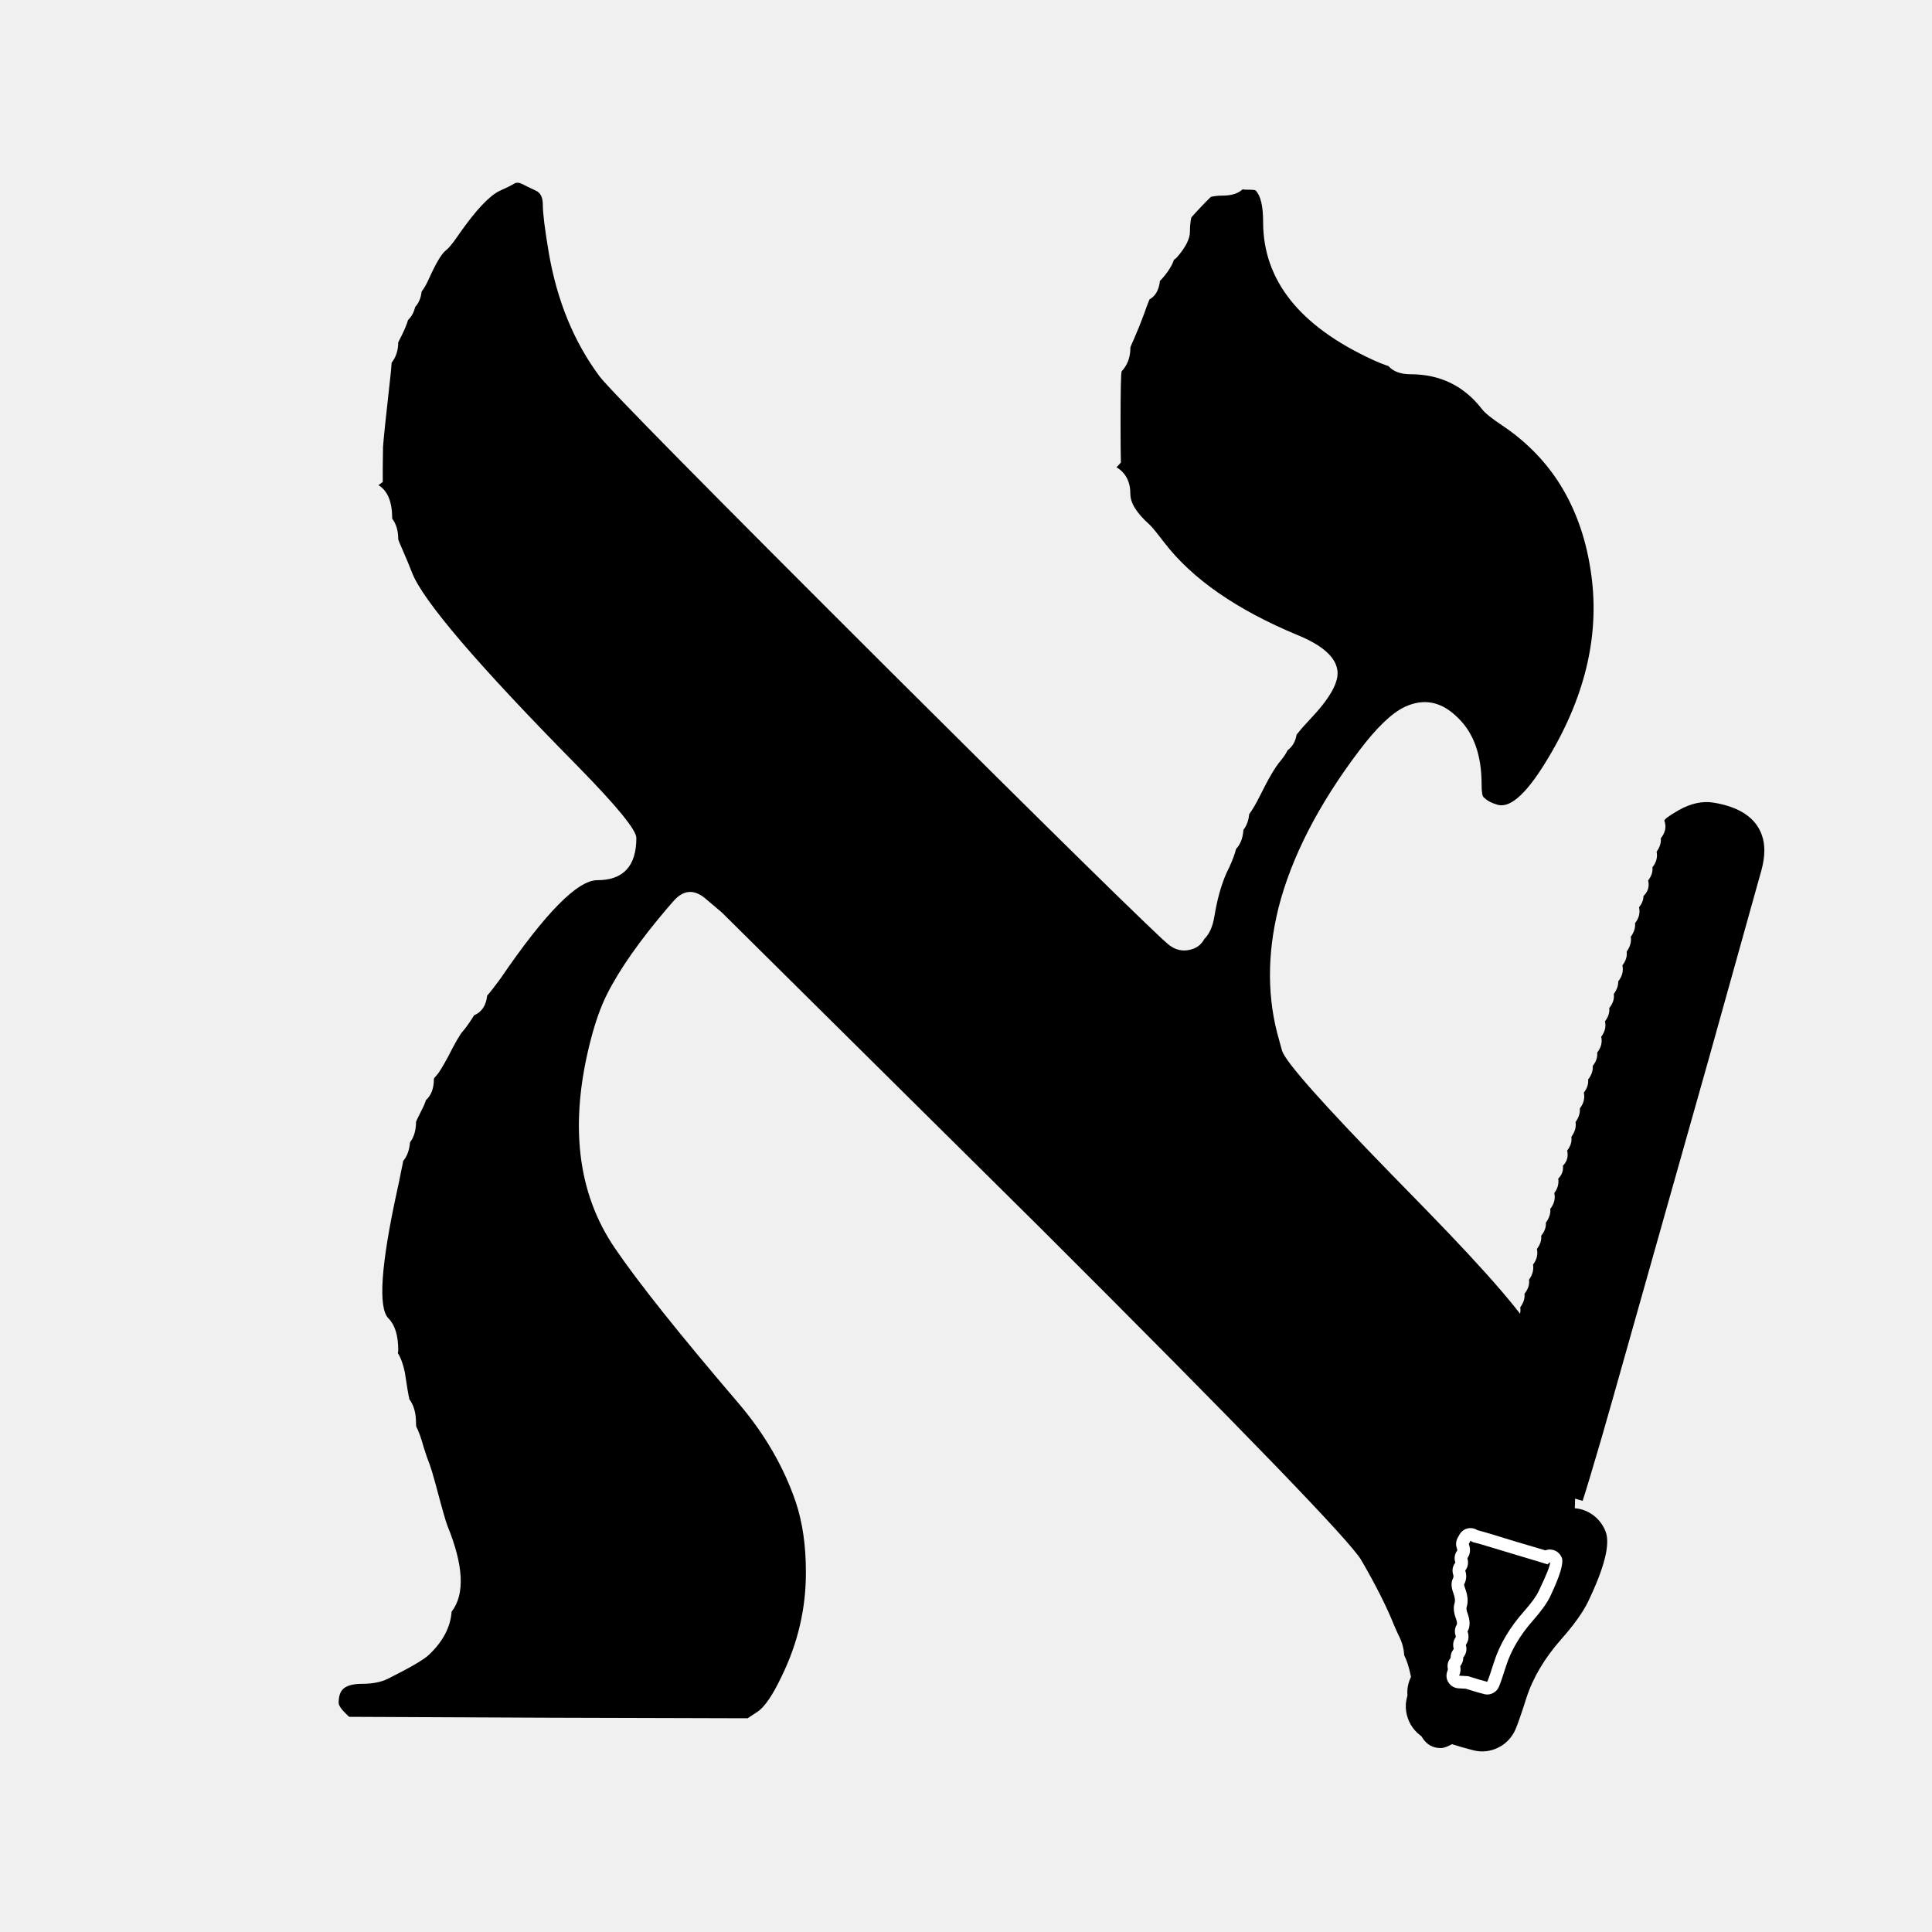
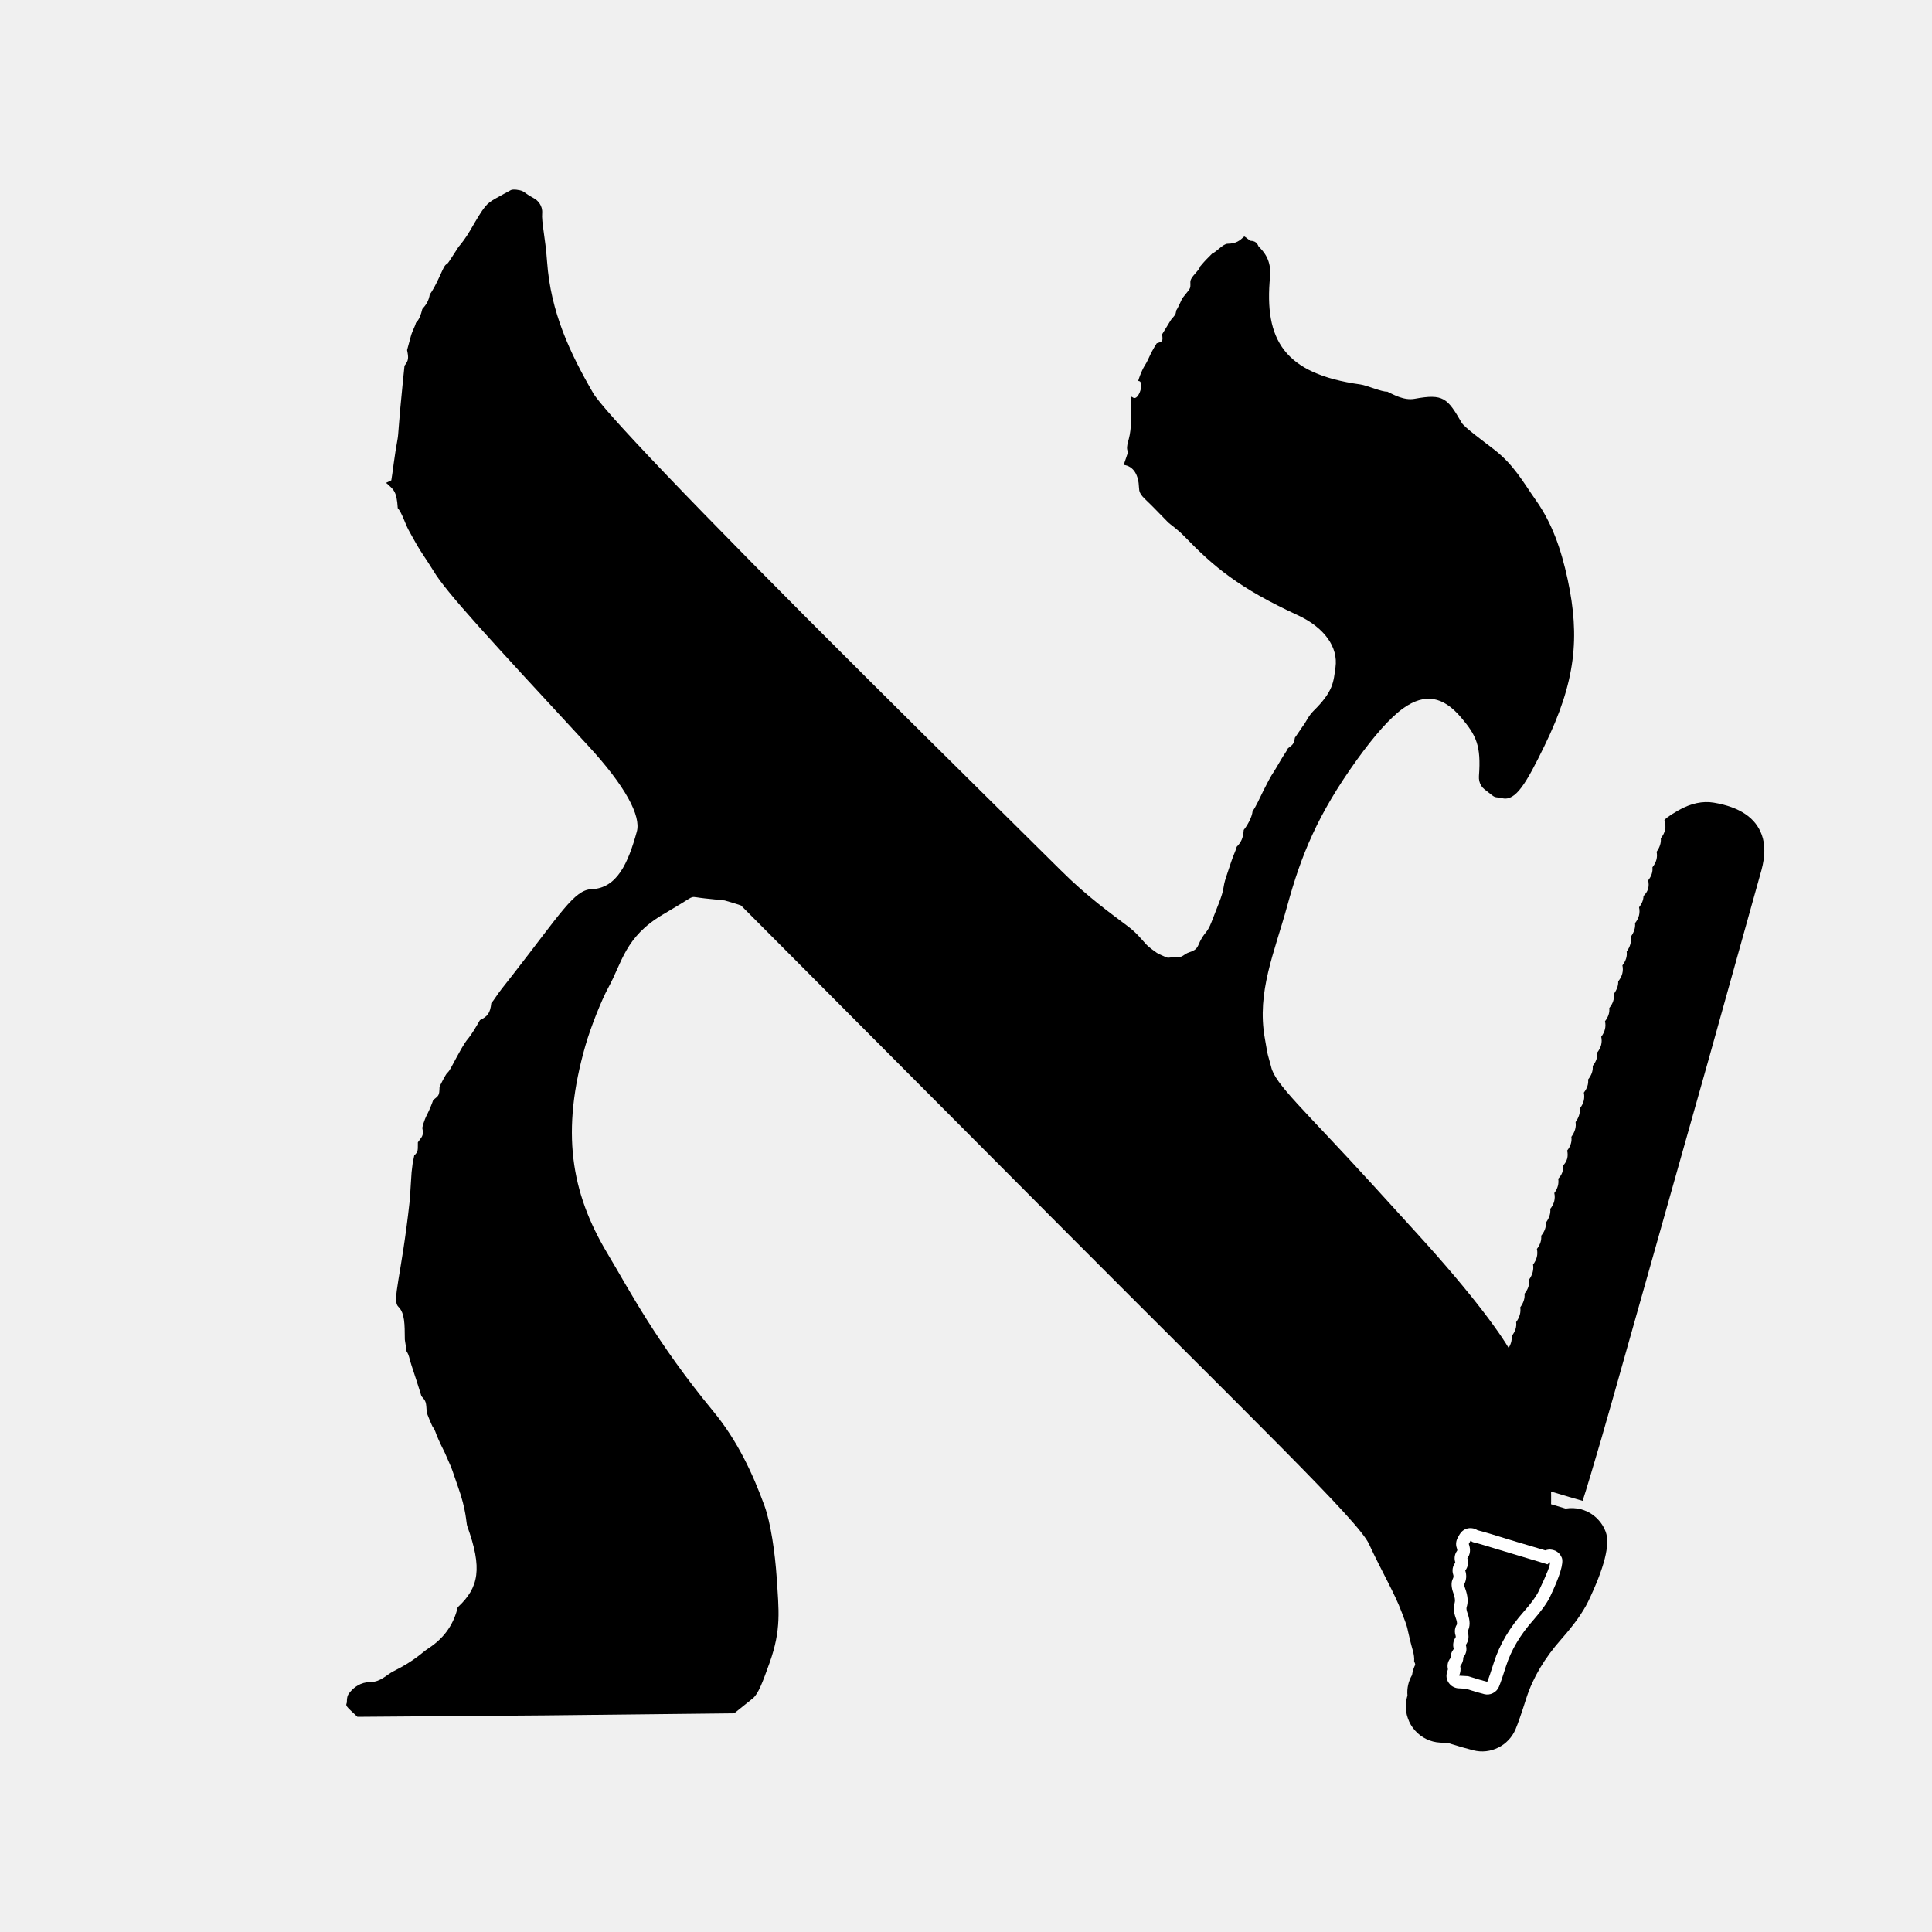
<svg xmlns="http://www.w3.org/2000/svg" width="24" height="24" viewBox="0 0 24 24" data-preserve-overlap="true">
-   <path d="M15.436 2.352 Q15.453 2.356 15.473 2.356 Q15.588 2.356 15.597 2.365 Q15.691 2.459 15.691 2.759 Q15.691 3.841 17.047 4.467 Q17.162 4.52 17.247 4.547 Q17.338 4.649 17.521 4.649 Q18.076 4.649 18.412 5.085 Q18.463 5.153 18.661 5.285 Q19.079 5.565 19.347 5.967 Q19.66 6.443 19.757 7.069 Q19.943 8.222 19.243 9.398 Q18.853 10.059 18.61 9.999 Q18.501 9.97 18.441 9.913 L18.43 9.903 Q18.405 9.882 18.405 9.743 Q18.405 9.204 18.116 8.922 Q17.812 8.613 17.451 8.781 Q17.208 8.895 16.879 9.332 Q16.122 10.336 15.881 11.281 Q15.666 12.155 15.891 12.925 L15.907 12.984 Q15.919 13.03 15.927 13.055 Q15.997 13.267 17.304 14.607 L17.713 15.026 Q18.885 16.229 19.082 16.617 Q19.838 18.081 19.416 19.671 Q19.129 20.756 18.31 21.467 Q18.017 21.715 17.898 21.715 Q17.608 21.715 17.576 21.224 Q17.544 20.758 17.443 20.561 Q17.437 20.44 17.38 20.327 L17.375 20.316 Q17.365 20.299 17.324 20.203 L17.318 20.19 Q17.181 19.847 16.91 19.38 Q16.711 19.034 12.927 15.258 L8.977 11.345 Q8.97 11.337 8.961 11.33 L8.765 11.164 Q8.551 10.982 8.366 11.194 L8.292 11.279 Q7.771 11.89 7.538 12.356 Q7.426 12.58 7.34 12.91 Q6.933 14.473 7.639 15.506 Q8.073 16.144 9.17 17.427 Q9.661 18.001 9.886 18.661 Q10.011 19.037 10.011 19.523 Q10.015 20.201 9.708 20.828 Q9.543 21.175 9.41 21.264 L9.287 21.345 L6.8 21.338 L4.338 21.327 L4.319 21.31 Q4.207 21.205 4.207 21.153 Q4.207 21.044 4.253 20.991 Q4.317 20.917 4.499 20.917 Q4.692 20.917 4.819 20.854 Q5.236 20.645 5.328 20.557 Q5.59 20.308 5.61 20.021 Q5.861 19.697 5.558 18.953 Q5.53 18.886 5.41 18.433 Q5.364 18.264 5.336 18.187 L5.328 18.166 Q5.312 18.131 5.264 17.981 Q5.217 17.81 5.172 17.724 Q5.168 17.715 5.168 17.678 Q5.168 17.491 5.086 17.384 Q5.066 17.297 5.032 17.067 L5.03 17.052 Q4.999 16.9 4.942 16.808 Q4.947 16.791 4.947 16.772 Q4.947 16.499 4.826 16.378 Q4.629 16.181 4.936 14.777 Q4.952 14.709 4.982 14.555 L5.003 14.453 Q5.004 14.445 5.006 14.438 L5.007 14.424 Q5.082 14.335 5.093 14.191 Q5.168 14.093 5.168 13.936 Q5.168 13.93 5.24 13.786 Q5.273 13.725 5.291 13.666 Q5.39 13.578 5.39 13.404 Q5.39 13.392 5.418 13.365 Q5.459 13.324 5.563 13.133 Q5.699 12.865 5.747 12.814 Q5.808 12.744 5.89 12.612 Q6.032 12.552 6.052 12.367 Q6.102 12.313 6.203 12.175 L6.222 12.149 Q7.052 10.934 7.42 10.934 Q7.905 10.934 7.905 10.409 Q7.905 10.262 7.183 9.525 Q5.314 7.63 5.117 7.11 Q5.084 7.022 4.993 6.812 Q4.947 6.71 4.947 6.697 Q4.947 6.541 4.872 6.443 Q4.873 6.13 4.701 6.027 L4.755 5.987 Q4.753 5.842 4.758 5.556 Q4.764 5.44 4.856 4.617 L4.865 4.506 Q4.947 4.4 4.947 4.253 L4.993 4.161 Q5.044 4.058 5.069 3.975 Q5.134 3.914 5.157 3.814 Q5.224 3.741 5.238 3.621 Q5.285 3.56 5.325 3.47 Q5.46 3.17 5.538 3.111 Q5.553 3.099 5.566 3.086 Q5.615 3.037 5.71 2.898 Q6.017 2.461 6.207 2.371 Q6.323 2.32 6.393 2.278 Q6.431 2.259 6.483 2.284 Q6.535 2.312 6.66 2.37 Q6.743 2.41 6.743 2.541 Q6.743 2.701 6.817 3.139 Q6.972 4.038 7.45 4.678 Q7.635 4.923 11.075 8.354 Q12.476 9.75 13.44 10.698 Q13.944 11.193 14.218 11.456 Q14.364 11.596 14.44 11.667 Q14.483 11.706 14.508 11.727 Q14.529 11.745 14.547 11.756 Q14.577 11.777 14.61 11.789 Q14.68 11.815 14.753 11.804 Q14.899 11.782 14.96 11.665 Q15.054 11.574 15.085 11.387 L15.095 11.329 Q15.154 11.004 15.264 10.786 L15.27 10.775 Q15.331 10.642 15.355 10.546 Q15.436 10.461 15.446 10.309 Q15.507 10.231 15.518 10.114 Q15.578 10.033 15.65 9.889 Q15.813 9.559 15.905 9.455 L15.911 9.447 Q15.964 9.383 15.995 9.32 Q16.086 9.253 16.107 9.125 Q16.115 9.118 16.122 9.108 Q16.184 9.029 16.275 8.934 Q16.636 8.554 16.615 8.339 Q16.591 8.083 16.121 7.89 Q14.984 7.418 14.464 6.741 Q14.336 6.573 14.291 6.528 L14.28 6.517 Q14.042 6.305 14.042 6.138 Q14.042 5.908 13.87 5.805 L13.924 5.746 Q13.92 5.581 13.92 5.254 Q13.92 4.637 13.934 4.612 Q14.042 4.497 14.042 4.319 Q14.042 4.309 14.086 4.212 Q14.156 4.053 14.209 3.907 Q14.251 3.788 14.279 3.72 Q14.392 3.656 14.409 3.489 L14.425 3.473 Q14.43 3.469 14.434 3.464 Q14.549 3.333 14.583 3.227 Q14.605 3.213 14.619 3.198 Q14.782 3.012 14.782 2.877 Q14.782 2.778 14.799 2.701 Q14.917 2.568 15.041 2.446 Q15.106 2.43 15.188 2.43 Q15.353 2.43 15.436 2.352 Z" />
+   <path d="M15.457 2.937 C15.468 2.94 15.526 2.992 15.539 2.992 C15.618 2.993 15.628 3.055 15.635 3.062 C15.701 3.127 15.796 3.234 15.777 3.437 C15.702 4.219 15.949 4.644 16.9 4.776 C16.981 4.787 17.169 4.871 17.233 4.865 C17.307 4.9 17.441 4.979 17.574 4.954 C17.929 4.889 17.98 4.944 18.157 5.251 C18.191 5.309 18.426 5.48 18.556 5.581 C18.806 5.773 18.918 5.985 19.082 6.218 C19.278 6.497 19.392 6.816 19.474 7.198 C19.628 7.916 19.576 8.466 19.185 9.267 C18.961 9.727 18.829 9.955 18.663 9.916 C18.588 9.899 18.58 9.914 18.535 9.879 L18.438 9.803 C18.42 9.789 18.365 9.735 18.372 9.64 C18.4 9.265 18.341 9.136 18.146 8.908 C17.925 8.649 17.7 8.61 17.438 8.794 C17.269 8.912 17.07 9.142 16.855 9.44 C16.366 10.121 16.163 10.625 15.991 11.252 C15.831 11.836 15.61 12.321 15.712 12.897 L15.743 13.075 C15.75 13.112 15.786 13.229 15.79 13.25 C15.836 13.467 16.2 13.783 17.043 14.708 L17.584 15.302 C18.335 16.125 18.681 16.621 18.793 16.836 C19.268 17.75 19.385 18.537 19.155 19.557 C18.997 20.262 18.81 20.832 18.322 21.341 C18.144 21.527 18.001 21.616 17.921 21.618 C17.724 21.622 17.683 21.493 17.687 21.161 C17.691 20.843 17.616 20.778 17.567 20.637 C17.574 20.551 17.538 20.471 17.519 20.386 L17.49 20.261 C17.487 20.247 17.481 20.209 17.456 20.143 L17.413 20.029 C17.324 19.789 17.167 19.528 17.005 19.178 C16.875 18.895 15.627 17.697 13.111 15.171 L9.206 11.249 C9.201 11.244 9.011 11.187 9.003 11.186 L8.754 11.16 C8.56 11.139 8.64 11.118 8.458 11.227 L8.229 11.364 C7.763 11.642 7.729 11.956 7.557 12.268 C7.473 12.421 7.336 12.765 7.272 12.989 C6.968 14.052 7.087 14.806 7.547 15.573 C7.822 16.032 8.149 16.669 8.864 17.536 C9.164 17.901 9.352 18.309 9.496 18.703 C9.575 18.919 9.628 19.294 9.648 19.591 C9.675 20.008 9.708 20.244 9.559 20.659 C9.475 20.892 9.422 21.042 9.349 21.1 L9.121 21.283 L6.782 21.309 L4.44 21.327 L4.351 21.243 C4.276 21.172 4.309 21.177 4.309 21.141 C4.31 21.067 4.324 21.048 4.355 21.012 C4.399 20.962 4.478 20.896 4.6 20.895 C4.729 20.895 4.802 20.804 4.886 20.762 C5.164 20.623 5.244 20.526 5.321 20.477 C5.537 20.338 5.642 20.154 5.686 19.966 C5.951 19.721 5.994 19.482 5.804 18.957 C5.79 18.918 5.795 18.762 5.688 18.465 C5.647 18.352 5.623 18.27 5.6 18.216 L5.527 18.049 C5.516 18.023 5.493 17.984 5.45 17.889 C5.402 17.783 5.413 17.775 5.374 17.723 C5.37 17.718 5.303 17.564 5.301 17.541 C5.292 17.419 5.297 17.411 5.235 17.344 C5.217 17.289 5.221 17.292 5.173 17.147 L5.112 16.961 C5.079 16.862 5.087 16.844 5.049 16.783 C5.052 16.772 5.029 16.653 5.029 16.64 C5.027 16.45 5.03 16.313 4.948 16.232 C4.866 16.15 4.985 15.867 5.089 14.921 C5.094 14.876 5.097 14.801 5.104 14.698 L5.113 14.562 C5.114 14.556 5.125 14.458 5.126 14.454 L5.146 14.353 C5.199 14.304 5.189 14.288 5.191 14.19 C5.236 14.123 5.269 14.113 5.246 14.012 C5.246 14.01 5.261 13.928 5.311 13.834 C5.332 13.794 5.369 13.704 5.381 13.666 C5.449 13.609 5.458 13.615 5.46 13.503 C5.46 13.495 5.537 13.344 5.556 13.328 C5.586 13.303 5.608 13.253 5.676 13.127 C5.771 12.952 5.79 12.933 5.816 12.901 C5.854 12.856 5.911 12.762 5.962 12.672 C6.055 12.628 6.09 12.586 6.103 12.461 C6.136 12.425 6.167 12.367 6.236 12.279 L6.364 12.116 C6.965 11.346 7.134 11.054 7.347 11.046 C7.666 11.035 7.803 10.721 7.911 10.33 C7.964 10.137 7.773 9.769 7.301 9.258 C6.099 7.957 5.541 7.356 5.387 7.095 C5.358 7.046 5.301 6.962 5.22 6.837 C5.18 6.776 5.079 6.59 5.076 6.585 C5.029 6.497 4.996 6.375 4.941 6.312 C4.928 6.1 4.891 6.083 4.796 5.998 L4.861 5.967 C4.876 5.883 4.903 5.642 4.938 5.459 C4.952 5.388 4.948 5.294 5.003 4.758 L5.025 4.543 C5.077 4.478 5.077 4.446 5.057 4.349 L5.104 4.176 C5.124 4.104 5.153 4.064 5.167 4.01 C5.209 3.969 5.23 3.906 5.246 3.839 C5.291 3.79 5.328 3.735 5.339 3.656 C5.372 3.617 5.42 3.522 5.447 3.464 C5.535 3.271 5.521 3.305 5.565 3.267 C5.574 3.259 5.689 3.076 5.696 3.067 C5.726 3.032 5.784 2.96 5.841 2.862 C6.021 2.551 6.04 2.532 6.159 2.464 C6.233 2.422 6.295 2.39 6.345 2.362 C6.371 2.347 6.456 2.358 6.492 2.375 C6.529 2.394 6.544 2.417 6.627 2.46 C6.683 2.488 6.742 2.557 6.735 2.647 C6.725 2.759 6.775 2.952 6.796 3.251 C6.841 3.879 7.079 4.383 7.369 4.884 C7.486 5.085 8.514 6.179 10.81 8.465 C11.744 9.395 12.536 10.174 13.176 10.81 C13.51 11.143 13.804 11.35 14.015 11.51 C14.124 11.592 14.189 11.68 14.247 11.74 C14.28 11.774 14.349 11.821 14.371 11.837 C14.39 11.85 14.471 11.885 14.49 11.893 C14.52 11.906 14.589 11.882 14.621 11.888 C14.686 11.9 14.707 11.852 14.77 11.831 C14.893 11.793 14.87 11.753 14.926 11.66 C14.977 11.572 15 11.581 15.049 11.456 L15.138 11.228 C15.22 11.02 15.181 11.044 15.233 10.89 L15.293 10.71 C15.323 10.617 15.346 10.583 15.363 10.519 C15.418 10.463 15.443 10.411 15.45 10.31 C15.492 10.258 15.553 10.155 15.56 10.077 C15.601 10.023 15.647 9.917 15.695 9.821 C15.805 9.601 15.801 9.628 15.848 9.548 L15.923 9.421 C15.951 9.373 15.98 9.337 16 9.295 C16.06 9.249 16.071 9.248 16.086 9.163 C16.092 9.158 16.18 9.025 16.185 9.019 C16.227 8.966 16.253 8.894 16.316 8.832 C16.567 8.585 16.564 8.471 16.59 8.29 C16.625 8.041 16.455 7.796 16.119 7.641 C15.39 7.305 15.075 7.038 14.716 6.666 C14.618 6.565 14.539 6.518 14.505 6.483 L14.345 6.319 C14.198 6.168 14.152 6.153 14.149 6.057 C14.144 5.904 14.085 5.792 13.959 5.775 L14.013 5.617 C13.973 5.53 14.042 5.475 14.047 5.278 C14.057 4.915 14.028 4.91 14.077 4.94 C14.145 4.982 14.225 4.734 14.142 4.733 C14.133 4.733 14.182 4.605 14.213 4.554 C14.258 4.482 14.262 4.462 14.292 4.401 C14.319 4.345 14.354 4.289 14.369 4.265 C14.439 4.24 14.449 4.249 14.436 4.153 L14.492 4.062 C14.495 4.058 14.545 3.974 14.548 3.971 C14.614 3.892 14.598 3.919 14.613 3.853 C14.625 3.844 14.682 3.713 14.689 3.703 C14.788 3.575 14.79 3.599 14.787 3.506 C14.784 3.439 14.897 3.365 14.907 3.312 C14.984 3.221 14.978 3.231 15.061 3.147 C15.105 3.135 15.194 3.028 15.249 3.028 C15.359 3.026 15.399 2.99 15.457 2.937 Z" />
  <path d="M19.66 18.644 Q19.553 18.615 19.196 18.507 L18.849 18.403 L18.597 18.327 Q18.332 18.251 18.32 18.221 L18.295 18.222 Q18.374 18.132 18.365 18.039 Q18.437 17.946 18.414 17.842 Q18.479 17.758 18.467 17.671 Q18.533 17.579 18.518 17.488 Q18.58 17.402 18.571 17.319 Q18.637 17.236 18.625 17.143 Q18.705 17.062 18.676 16.948 Q18.74 16.858 18.725 16.768 Q18.787 16.682 18.778 16.598 Q18.846 16.513 18.834 16.424 Q18.9 16.332 18.885 16.24 Q18.947 16.155 18.938 16.071 Q19.006 15.986 18.994 15.897 Q19.06 15.804 19.044 15.709 Q19.114 15.618 19.092 15.515 Q19.154 15.434 19.145 15.351 Q19.21 15.27 19.203 15.189 Q19.267 15.102 19.258 15.017 Q19.331 14.925 19.308 14.82 Q19.371 14.737 19.357 14.642 Q19.426 14.572 19.415 14.481 Q19.493 14.403 19.468 14.293 Q19.533 14.209 19.52 14.122 Q19.587 14.03 19.572 13.939 Q19.633 13.853 19.625 13.77 Q19.697 13.677 19.675 13.573 Q19.737 13.493 19.728 13.41 Q19.793 13.328 19.785 13.242 Q19.85 13.16 19.841 13.075 Q19.914 12.983 19.891 12.879 Q19.96 12.788 19.938 12.686 Q20 12.606 19.991 12.522 Q20.06 12.437 20.047 12.348 Q20.105 12.267 20.102 12.191 Q20.177 12.097 20.154 11.992 Q20.219 11.908 20.207 11.821 Q20.273 11.729 20.258 11.637 Q20.32 11.552 20.311 11.468 Q20.384 11.376 20.361 11.271 Q20.415 11.202 20.416 11.131 Q20.5 11.05 20.474 10.937 Q20.536 10.857 20.527 10.774 Q20.6 10.682 20.579 10.581 Q20.639 10.497 20.631 10.414 Q20.716 10.307 20.676 10.197 Q20.667 10.172 20.854 10.064 Q21.083 9.936 21.29 9.971 Q21.77 10.052 21.885 10.37 Q21.951 10.55 21.882 10.807 L21.222 13.171 L20.746 14.856 L20.334 16.315 L20.043 17.345 Q19.885 17.907 19.754 18.34 Q19.696 18.534 19.66 18.644 Z" />
  <path d="M18.325 18.406 Q18.414 18.429 18.521 18.462 L18.992 18.605 L19.294 18.694 L19.448 18.74 Q19.498 18.732 19.549 18.735 Q19.638 18.739 19.719 18.778 Q19.8 18.817 19.859 18.884 Q19.917 18.948 19.947 19.03 Q20.032 19.263 19.727 19.898 Q19.63 20.096 19.397 20.36 Q19.083 20.715 18.961 21.094 Q18.871 21.377 18.826 21.483 Q18.794 21.557 18.739 21.615 Q18.684 21.674 18.612 21.709 Q18.54 21.745 18.461 21.754 Q18.381 21.763 18.303 21.743 Q18.19 21.715 17.99 21.653 L17.888 21.647 Q17.798 21.642 17.718 21.603 Q17.637 21.564 17.578 21.497 Q17.518 21.43 17.489 21.345 Q17.459 21.261 17.464 21.171 Q17.468 21.116 17.484 21.063 Q17.472 20.927 17.541 20.808 Q17.551 20.738 17.583 20.675 Q17.58 20.628 17.588 20.58 Q17.597 20.526 17.617 20.477 Q17.613 20.452 17.613 20.426 Q17.61 20.355 17.63 20.286 Q17.636 20.265 17.644 20.245 Q17.559 20.02 17.618 19.841 L17.601 19.814 Q17.519 19.591 17.58 19.422 Q17.564 19.341 17.578 19.258 Q17.587 19.201 17.61 19.15 Q17.605 19.093 17.615 19.036 Q17.624 18.988 17.641 18.944 Q17.608 18.777 17.705 18.616 L17.719 18.59 Q17.762 18.511 17.832 18.455 Q17.901 18.398 17.987 18.373 Q18.073 18.347 18.162 18.356 Q18.248 18.365 18.325 18.406 Z" />
  <path fill="white" d="M18.355 19.009 Q18.421 19.026 18.505 19.051 L18.835 19.152 L19.048 19.215 Q19.129 19.238 19.196 19.259 Q19.231 19.247 19.262 19.249 Q19.293 19.251 19.322 19.264 Q19.35 19.278 19.371 19.301 Q19.391 19.324 19.402 19.352 Q19.438 19.453 19.254 19.838 Q19.196 19.956 19.047 20.126 Q18.805 20.398 18.709 20.695 Q18.649 20.886 18.62 20.954 Q18.609 20.98 18.59 21 Q18.57 21.021 18.545 21.033 Q18.52 21.046 18.492 21.049 Q18.464 21.052 18.437 21.045 Q18.357 21.025 18.208 20.978 L18.117 20.973 Q18.086 20.971 18.058 20.957 Q18.029 20.944 18.009 20.92 Q17.988 20.897 17.977 20.867 Q17.967 20.838 17.969 20.807 Q17.971 20.78 17.981 20.755 Q17.988 20.739 17.986 20.731 Q17.971 20.663 18.012 20.606 L18.02 20.596 Q18.018 20.537 18.054 20.491 Q18.06 20.484 18.058 20.478 Q18.048 20.444 18.054 20.408 Q18.059 20.373 18.08 20.344 Q18.087 20.333 18.082 20.319 Q18.074 20.295 18.073 20.27 Q18.072 20.245 18.079 20.221 Q18.085 20.199 18.098 20.179 Q18.104 20.153 18.083 20.097 Q18.044 19.988 18.07 19.913 Q18.083 19.87 18.055 19.793 Q18.013 19.679 18.048 19.611 Q18.061 19.586 18.052 19.56 Q18.04 19.523 18.046 19.484 Q18.053 19.445 18.077 19.414 Q18.079 19.411 18.076 19.401 Q18.066 19.366 18.072 19.33 Q18.079 19.293 18.101 19.263 Q18.106 19.256 18.098 19.234 Q18.071 19.161 18.117 19.087 L18.129 19.065 Q18.144 19.038 18.168 19.018 Q18.192 18.998 18.222 18.989 Q18.252 18.98 18.284 18.984 Q18.315 18.987 18.342 19.002 Z" />
  <path d="M18.232 20.264 Q18.28 20.176 18.231 20.043 Q18.211 19.986 18.219 19.965 Q18.25 19.868 18.203 19.739 Q18.185 19.689 18.188 19.683 Q18.231 19.6 18.202 19.51 Q18.253 19.443 18.228 19.357 Q18.283 19.282 18.246 19.18 Q18.245 19.178 18.253 19.167 L18.267 19.14 L18.296 19.157 Q18.365 19.173 18.458 19.202 L18.79 19.302 L19.003 19.366 Q19.13 19.403 19.223 19.433 L19.254 19.406 Q19.268 19.445 19.112 19.77 Q19.064 19.868 18.928 20.021 Q18.665 20.318 18.559 20.647 Q18.501 20.832 18.475 20.892 Q18.395 20.872 18.236 20.822 L18.126 20.816 Q18.152 20.754 18.14 20.698 Q18.18 20.642 18.177 20.59 Q18.234 20.519 18.209 20.434 Q18.263 20.356 18.23 20.265 Z" />
</svg>
